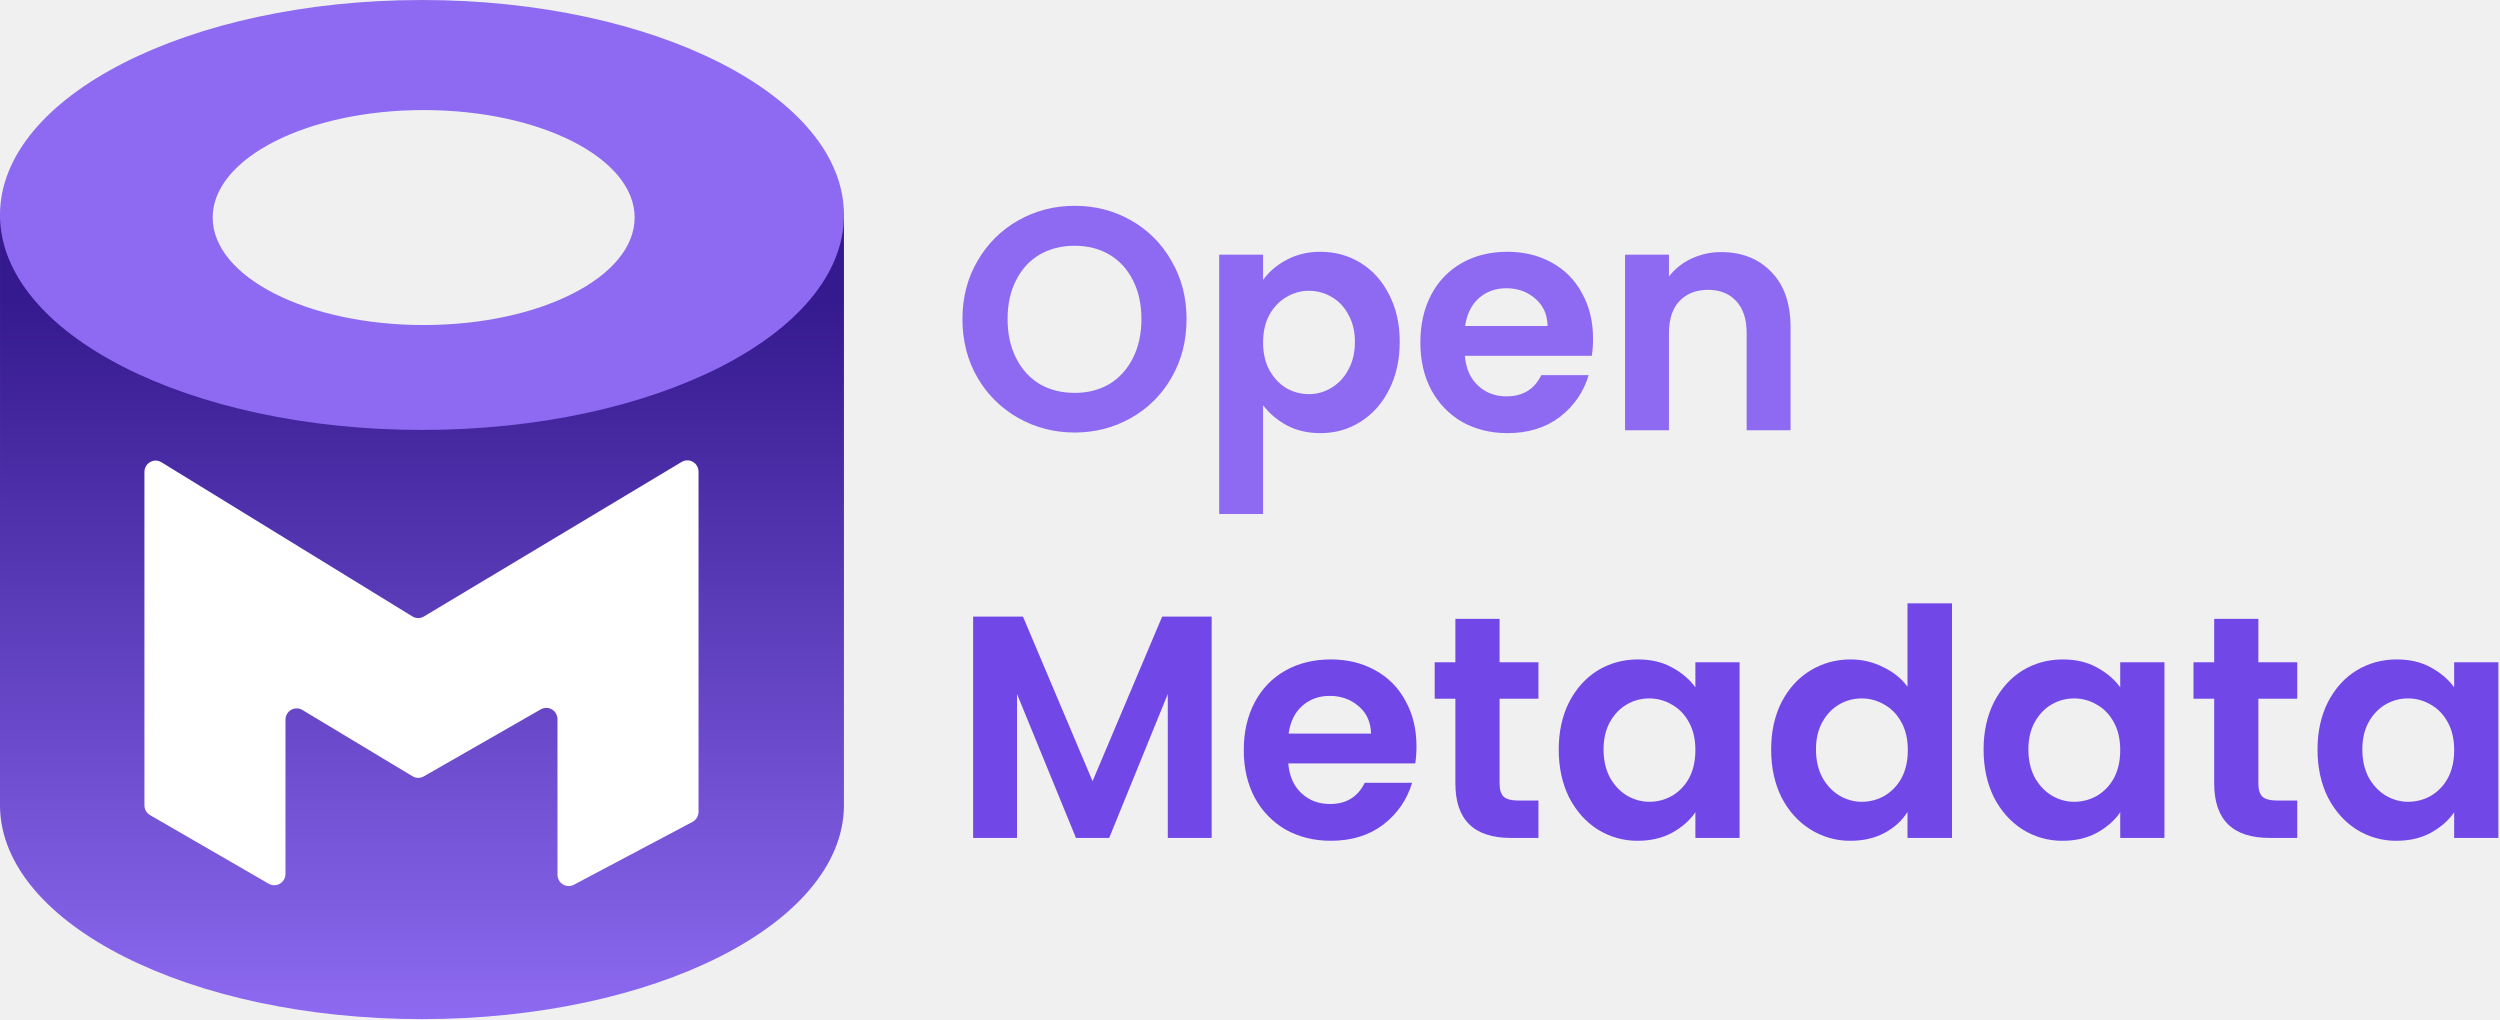
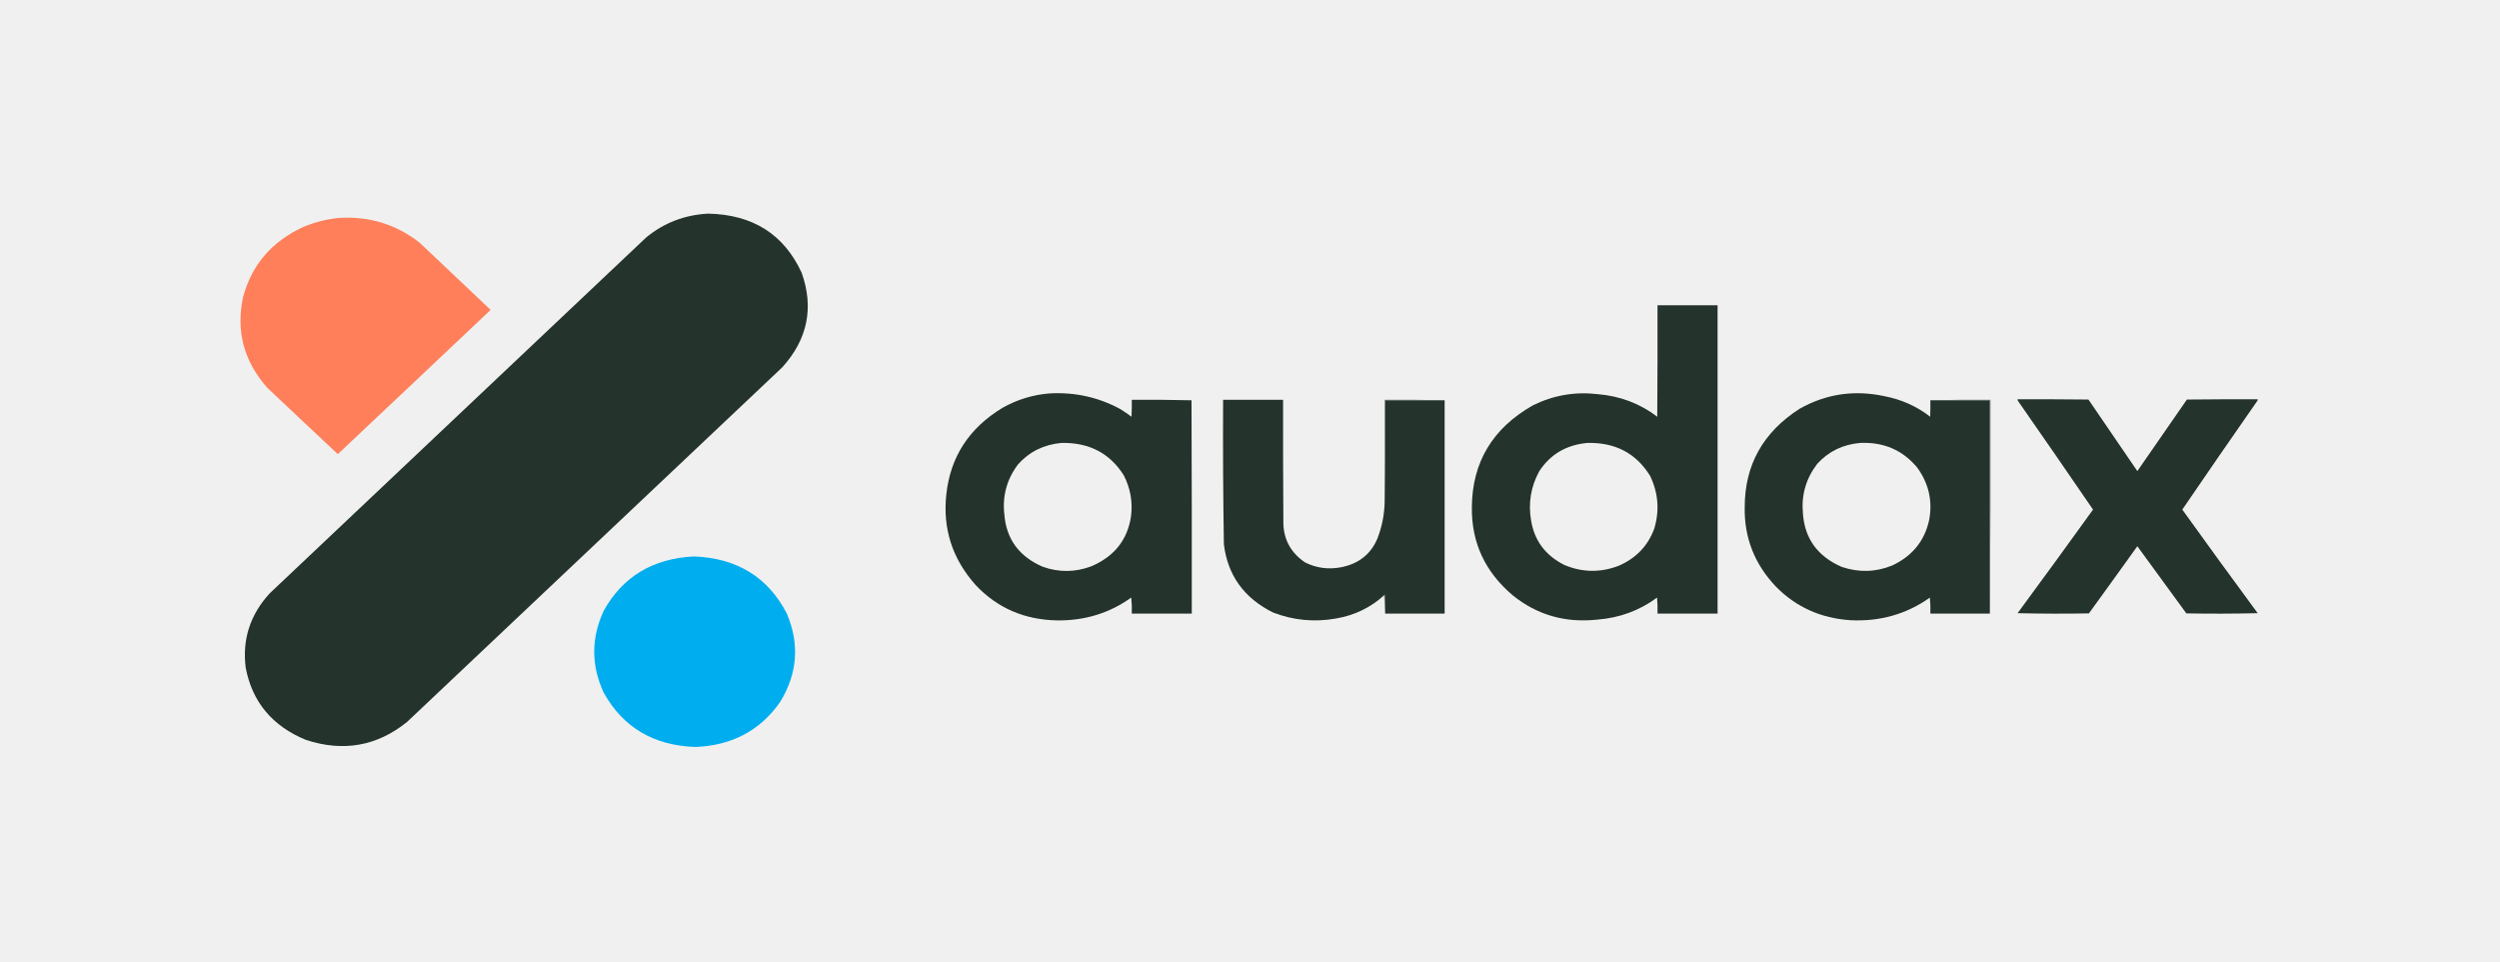
- <svg xmlns="http://www.w3.org/2000/svg" viewBox="0 0 157 64" fill="none">
-   <path d="M0.001 13L0 50.658C0.114 58.036 11.935 64 26.5 64C41.064 64 52.886 58.036 52.999 50.658L53 13C52.886 20.378 41.064 26.342 26.5 26.342C11.935 26.342 0.114 20.378 0.001 13Z" fill="url(#paint0_linear_1378_140464)" />
-   <path fill-rule="evenodd" clip-rule="evenodd" d="M26.5 27C41.136 27 53 20.956 53 13.5C53 6.044 41.136 0 26.5 0C11.864 0 0 6.044 0 13.5C0 20.956 11.864 27 26.5 27ZM26.606 20.412C33.924 20.412 39.856 17.39 39.856 13.662C39.856 9.934 33.924 6.912 26.606 6.912C19.288 6.912 13.356 9.934 13.356 13.662C13.356 17.39 19.288 20.412 26.606 20.412Z" fill="#8D6AF1" />
-   <path d="M17.928 45.197V54.881C17.928 55.006 17.895 55.128 17.834 55.236C17.773 55.344 17.684 55.434 17.578 55.496C17.471 55.559 17.351 55.592 17.227 55.592C17.104 55.593 16.983 55.56 16.876 55.499L9.425 51.191C9.317 51.129 9.228 51.039 9.165 50.931C9.103 50.823 9.07 50.7 9.07 50.574V29.637C9.07 29.511 9.104 29.387 9.167 29.278C9.23 29.169 9.32 29.079 9.429 29.017C9.538 28.955 9.661 28.924 9.786 28.926C9.91 28.928 10.032 28.964 10.139 29.03L25.898 38.711C26.007 38.779 26.132 38.814 26.259 38.815C26.387 38.816 26.512 38.782 26.622 38.716L42.807 29.01C42.913 28.946 43.035 28.911 43.159 28.91C43.283 28.909 43.405 28.941 43.513 29.003C43.621 29.066 43.711 29.155 43.773 29.264C43.835 29.372 43.868 29.496 43.868 29.621V50.983C43.868 51.113 43.833 51.24 43.767 51.351C43.7 51.462 43.605 51.553 43.491 51.613L36.04 55.561C35.932 55.618 35.813 55.646 35.692 55.642C35.571 55.638 35.453 55.603 35.35 55.54C35.246 55.476 35.16 55.387 35.101 55.28C35.042 55.174 35.011 55.053 35.011 54.931V45.166C35.011 45.042 34.978 44.92 34.917 44.812C34.856 44.704 34.768 44.614 34.661 44.552C34.555 44.489 34.435 44.456 34.312 44.455C34.189 44.454 34.068 44.486 33.961 44.547L26.613 48.757C26.506 48.819 26.383 48.85 26.259 48.849C26.136 48.848 26.014 48.813 25.908 48.749L18.99 44.586C18.883 44.522 18.762 44.487 18.638 44.486C18.513 44.485 18.391 44.517 18.283 44.579C18.175 44.641 18.085 44.731 18.023 44.84C17.961 44.948 17.928 45.072 17.928 45.197Z" fill="white" />
-   <path d="M67.488 27.162C66.202 27.162 65.021 26.856 63.945 26.246C62.884 25.65 62 24.776 61.386 23.717C60.756 22.629 60.441 21.401 60.441 20.034C60.441 18.68 60.756 17.465 61.386 16.39C61.995 15.322 62.88 14.441 63.945 13.841C65.021 13.23 66.202 12.925 67.488 12.925C68.787 12.925 69.968 13.231 71.031 13.841C72.094 14.438 72.972 15.32 73.57 16.39C74.2 17.465 74.515 18.68 74.515 20.034C74.515 21.401 74.2 22.629 73.57 23.717C72.968 24.778 72.09 25.653 71.031 26.246C69.956 26.857 68.775 27.162 67.488 27.162ZM67.488 24.673C68.315 24.673 69.043 24.487 69.673 24.115C70.303 23.731 70.795 23.186 71.149 22.483C71.504 21.779 71.681 20.963 71.681 20.034C71.681 19.104 71.504 18.295 71.149 17.604C70.795 16.9 70.303 16.363 69.673 15.992C69.043 15.62 68.315 15.434 67.488 15.434C66.661 15.434 65.927 15.62 65.284 15.992C64.654 16.363 64.162 16.901 63.807 17.604C63.453 18.294 63.276 19.105 63.276 20.034C63.276 20.963 63.453 21.779 63.807 22.483C64.162 23.186 64.654 23.731 65.284 24.115C65.927 24.487 66.661 24.673 67.488 24.673ZM79.321 17.584C79.675 17.079 80.161 16.662 80.778 16.33C81.407 15.985 82.123 15.812 82.923 15.812C83.855 15.812 84.694 16.045 85.443 16.509C86.204 16.974 86.801 17.638 87.234 18.5C87.68 19.35 87.903 20.338 87.903 21.467C87.903 22.596 87.68 23.598 87.234 24.474C86.801 25.336 86.204 26.007 85.443 26.485C84.694 26.963 83.855 27.201 82.923 27.201C82.123 27.201 81.414 27.036 80.797 26.704C80.194 26.372 79.702 25.953 79.321 25.449V32.279H76.565V15.992H79.321V17.584ZM85.088 21.467C85.088 20.804 84.95 20.233 84.674 19.755C84.413 19.264 84.058 18.892 83.612 18.64C83.181 18.388 82.692 18.258 82.194 18.261C81.696 18.261 81.224 18.394 80.778 18.66C80.344 18.912 79.99 19.283 79.715 19.775C79.452 20.265 79.321 20.843 79.321 21.507C79.321 22.17 79.452 22.748 79.715 23.239C79.99 23.73 80.344 24.109 80.778 24.374C81.21 24.622 81.698 24.753 82.194 24.752C82.706 24.752 83.179 24.619 83.612 24.354C84.063 24.083 84.432 23.69 84.674 23.219C84.95 22.729 85.088 22.144 85.088 21.467ZM100.043 21.268C100.043 21.666 100.017 22.025 99.964 22.343H91.992C92.058 23.14 92.333 23.763 92.819 24.215C93.304 24.666 93.902 24.892 94.61 24.892C95.633 24.892 96.362 24.447 96.794 23.558H99.767C99.452 24.619 98.848 25.495 97.957 26.186C97.065 26.863 95.968 27.201 94.669 27.201C93.62 27.201 92.675 26.969 91.835 26.505C91.012 26.031 90.338 25.335 89.886 24.494C89.427 23.631 89.198 22.636 89.198 21.507C89.198 20.366 89.427 19.363 89.886 18.5C90.323 17.66 90.994 16.968 91.815 16.509C92.641 16.045 93.592 15.812 94.669 15.812C95.706 15.812 96.631 16.038 97.445 16.489C98.257 16.926 98.922 17.599 99.354 18.421C99.813 19.243 100.043 20.193 100.043 21.268ZM97.188 20.472C97.175 19.755 96.919 19.184 96.421 18.759C95.923 18.321 95.313 18.102 94.591 18.102C93.908 18.102 93.331 18.315 92.858 18.739C92.4 19.151 92.117 19.728 92.011 20.472H97.188ZM108.097 15.832C109.396 15.832 110.447 16.25 111.247 17.087C112.047 17.909 112.447 19.064 112.447 20.551V27.022H109.691V20.93C109.691 20.053 109.475 19.383 109.042 18.918C108.608 18.441 108.018 18.202 107.27 18.202C106.51 18.202 105.905 18.441 105.459 18.918C105.026 19.383 104.81 20.053 104.81 20.93V27.022H102.054V15.992H104.81V17.365C105.18 16.885 105.66 16.503 106.207 16.25C106.798 15.969 107.444 15.826 108.097 15.832Z" fill="#8D6AF1" />
-   <path d="M76.093 38.724V52.622H73.337V43.583L69.656 52.622H67.57L63.869 43.583V52.622H61.113V38.724H64.243L68.613 49.058L72.983 38.724H76.093ZM88.955 46.868C88.955 47.266 88.927 47.625 88.876 47.943H80.904C80.969 48.74 81.245 49.363 81.73 49.815C82.216 50.266 82.813 50.492 83.522 50.492C84.545 50.492 85.273 50.047 85.706 49.158H88.679C88.364 50.219 87.76 51.096 86.868 51.786C85.975 52.463 84.88 52.801 83.581 52.801C82.531 52.801 81.586 52.569 80.747 52.105C79.924 51.631 79.249 50.935 78.798 50.094C78.338 49.231 78.109 48.236 78.109 47.107C78.109 45.966 78.338 44.963 78.798 44.1C79.235 43.26 79.905 42.568 80.727 42.109C81.553 41.645 82.504 41.412 83.581 41.412C84.617 41.412 85.542 41.638 86.356 42.089C87.168 42.526 87.834 43.199 88.266 44.021C88.725 44.843 88.955 45.793 88.955 46.868ZM86.1 46.072C86.087 45.355 85.831 44.785 85.333 44.359C84.833 43.921 84.223 43.702 83.502 43.702C82.82 43.702 82.242 43.915 81.769 44.339C81.31 44.751 81.028 45.328 80.923 46.072H86.1ZM94.174 43.881V49.218C94.174 49.589 94.259 49.861 94.43 50.034C94.613 50.193 94.916 50.273 95.335 50.273H96.614V52.622H94.882C92.559 52.622 91.398 51.481 91.398 49.198V43.881H90.099V41.592H91.398V38.864H94.174V41.592H96.614V43.881H94.174ZM97.888 47.067C97.888 45.952 98.105 44.963 98.537 44.1C98.984 43.238 99.581 42.574 100.328 42.109C101.09 41.645 101.937 41.412 102.868 41.412C103.682 41.412 104.391 41.578 104.993 41.91C105.611 42.242 106.103 42.66 106.47 43.164V41.592H109.246V52.622H106.47V51.01C106.115 51.527 105.623 51.959 104.993 52.304C104.377 52.636 103.662 52.801 102.849 52.801C101.959 52.809 101.084 52.561 100.328 52.085C99.581 51.607 98.984 50.936 98.537 50.074C98.105 49.198 97.888 48.196 97.888 47.067ZM106.47 47.107C106.47 46.43 106.339 45.853 106.076 45.375C105.814 44.884 105.46 44.512 105.013 44.26C104.579 43.997 104.082 43.86 103.577 43.861C103.065 43.861 102.592 43.987 102.159 44.24C101.726 44.492 101.372 44.863 101.097 45.355C100.834 45.833 100.703 46.404 100.703 47.067C100.703 47.73 100.834 48.315 101.097 48.819C101.372 49.31 101.726 49.689 102.159 49.954C102.606 50.219 103.078 50.352 103.577 50.352C104.089 50.352 104.568 50.227 105.013 49.974C105.462 49.707 105.829 49.322 106.076 48.859C106.339 48.368 106.47 47.784 106.47 47.107ZM111.228 47.067C111.228 45.952 111.445 44.963 111.878 44.1C112.325 43.238 112.928 42.574 113.689 42.109C114.451 41.645 115.297 41.412 116.228 41.412C116.937 41.412 117.613 41.572 118.255 41.89C118.899 42.196 119.411 42.607 119.791 43.125V37.888H122.586V52.622H119.791V50.99C119.45 51.534 118.971 51.972 118.354 52.304C117.737 52.636 117.022 52.801 116.209 52.801C115.319 52.81 114.444 52.561 113.689 52.085C112.928 51.607 112.325 50.936 111.878 50.074C111.445 49.198 111.228 48.196 111.228 47.067ZM119.811 47.107C119.811 46.43 119.679 45.853 119.417 45.375C119.155 44.884 118.8 44.512 118.354 44.26C117.92 43.998 117.423 43.86 116.917 43.861C116.405 43.861 115.932 43.987 115.5 44.24C115.067 44.492 114.712 44.863 114.437 45.355C114.175 45.833 114.043 46.404 114.043 47.067C114.043 47.73 114.175 48.315 114.437 48.819C114.712 49.31 115.067 49.689 115.5 49.954C115.946 50.219 116.419 50.352 116.917 50.352C117.429 50.352 117.907 50.227 118.354 49.974C118.802 49.707 119.169 49.322 119.417 48.859C119.679 48.368 119.811 47.784 119.811 47.107ZM124.569 47.067C124.569 45.952 124.785 44.963 125.218 44.1C125.664 43.238 126.262 42.574 127.009 42.109C127.771 41.645 128.617 41.412 129.548 41.412C130.363 41.412 131.071 41.578 131.674 41.91C132.291 42.242 132.784 42.66 133.15 43.164V41.592H135.926V52.622H133.15V51.01C132.796 51.527 132.304 51.959 131.674 52.304C131.057 52.636 130.343 52.801 129.529 52.801C128.639 52.809 127.764 52.561 127.009 52.085C126.262 51.607 125.664 50.936 125.218 50.074C124.785 49.198 124.569 48.196 124.569 47.067ZM133.15 47.107C133.15 46.43 133.019 45.853 132.757 45.375C132.495 44.884 132.14 44.512 131.694 44.26C131.259 43.997 130.763 43.86 130.257 43.861C129.745 43.861 129.273 43.987 128.84 44.24C128.406 44.492 128.053 44.863 127.777 45.355C127.514 45.833 127.383 46.404 127.383 47.067C127.383 47.73 127.514 48.315 127.777 48.819C128.053 49.31 128.406 49.689 128.84 49.954C129.286 50.219 129.758 50.352 130.257 50.352C130.768 50.352 131.248 50.227 131.694 49.974C132.142 49.707 132.509 49.322 132.757 48.859C133.019 48.368 133.15 47.784 133.15 47.107ZM141.826 43.881V49.218C141.826 49.589 141.911 49.861 142.082 50.034C142.266 50.193 142.568 50.273 142.988 50.273H144.267V52.622H142.535C140.212 52.622 139.051 51.481 139.051 49.198V43.881H137.752V41.592H139.051V38.864H141.826V41.592H144.267V43.881H141.826ZM145.54 47.067C145.54 45.952 145.757 44.963 146.19 44.1C146.636 43.238 147.232 42.574 147.981 42.109C148.742 41.645 149.588 41.412 150.52 41.412C151.334 41.412 152.043 41.578 152.646 41.91C153.263 42.242 153.755 42.66 154.122 43.164V41.592H156.897V52.622H154.122V51.01C153.768 51.527 153.276 51.959 152.646 52.304C152.029 52.636 151.315 52.801 150.5 52.801C149.61 52.809 148.736 52.561 147.981 52.085C147.232 51.607 146.636 50.936 146.19 50.074C145.757 49.198 145.54 48.196 145.54 47.067ZM154.122 47.107C154.122 46.43 153.991 45.853 153.728 45.375C153.466 44.884 153.112 44.512 152.666 44.26C152.231 43.997 151.735 43.86 151.228 43.861C150.716 43.861 150.245 43.987 149.811 44.24C149.378 44.492 149.024 44.863 148.748 45.355C148.486 45.833 148.354 46.404 148.354 47.067C148.354 47.73 148.486 48.315 148.748 48.819C149.024 49.31 149.378 49.689 149.811 49.954C150.257 50.219 150.73 50.352 151.228 50.352C151.74 50.352 152.219 50.227 152.666 49.974C153.113 49.707 153.481 49.322 153.728 48.859C153.991 48.368 154.122 47.784 154.122 47.107Z" fill="#7147E8" />
-   <defs>
-     <linearGradient id="paint0_linear_1378_140464" x1="26.5" y1="18.81" x2="26.5" y2="64" gradientUnits="userSpaceOnUse">
-       <stop stop-color="#35198E" />
-       <stop offset="1" stop-color="#8D6AF1" />
-     </linearGradient>
-   </defs>
+ <svg xmlns="http://www.w3.org/2000/svg" width="104pt" height="40pt" viewBox="0 0 104 40" version="1.1">
+   <g id="surface1">
+     <path style=" stroke:none;fill-rule:evenodd;fill:rgb(14.118%,20%,17.255%);fill-opacity:1;" d="M 29.469 8.887 C 31.328 8.926 32.625 9.746 33.363 11.348 C 33.879 12.805 33.609 14.117 32.555 15.281 C 27.348 20.199 22.145 25.117 16.938 30.035 C 15.691 31.039 14.289 31.289 12.734 30.781 C 11.336 30.207 10.5 29.207 10.227 27.785 C 10.074 26.605 10.41 25.57 11.227 24.68 C 16.449 19.746 21.668 14.816 26.887 9.883 C 27.625 9.273 28.484 8.941 29.469 8.887 Z M 29.469 8.887 " />
+     <path style=" stroke:none;fill-rule:evenodd;fill:rgb(99.608%,49.804%,35.294%);fill-opacity:1;" d="M 14.098 9.066 C 15.375 8.988 16.5 9.336 17.473 10.105 C 18.453 11.035 19.438 11.961 20.418 12.891 C 18.301 14.895 16.18 16.895 14.059 18.891 C 13.074 17.973 12.098 17.051 11.121 16.129 C 10.148 15.027 9.812 13.77 10.117 12.355 C 10.477 11.016 11.312 10.043 12.625 9.441 C 13.098 9.242 13.59 9.117 14.098 9.066 Z M 14.098 9.066 " />
+     <path style=" stroke:none;fill-rule:evenodd;fill:rgb(14.118%,20%,17.255%);fill-opacity:1;" d="M 68.98 12.699 C 69.812 12.699 70.645 12.699 71.48 12.699 C 71.48 16.973 71.48 21.25 71.48 25.527 C 70.645 25.527 69.812 25.527 68.98 25.527 C 68.988 25.305 68.98 25.082 68.961 24.859 C 68.227 25.402 67.395 25.707 66.461 25.777 C 65.137 25.918 63.969 25.582 62.961 24.77 C 61.801 23.793 61.234 22.566 61.254 21.09 C 61.27 19.227 62.117 17.816 63.793 16.863 C 64.645 16.441 65.551 16.285 66.504 16.398 C 67.43 16.477 68.254 16.789 68.969 17.336 C 68.98 15.789 68.984 14.246 68.98 12.699 Z M 66.059 18.426 C 67.219 18.398 68.09 18.855 68.672 19.797 C 69.016 20.512 69.07 21.242 68.844 21.996 C 68.578 22.711 68.086 23.223 67.359 23.539 C 66.598 23.828 65.844 23.816 65.098 23.5 C 64.312 23.102 63.855 22.488 63.719 21.652 C 63.594 20.93 63.707 20.246 64.062 19.598 C 64.523 18.895 65.188 18.508 66.059 18.426 Z M 66.059 18.426 " />
+     <path style=" stroke:none;fill-rule:evenodd;fill:rgb(14.118%,20%,17.255%);fill-opacity:1;" d="M 43.664 16.367 C 44.727 16.305 45.715 16.523 46.633 17.023 C 46.789 17.121 46.941 17.227 47.09 17.336 C 47.102 17.102 47.105 16.867 47.102 16.633 C 47.93 16.625 48.762 16.633 49.586 16.652 C 49.598 19.609 49.602 22.57 49.598 25.527 C 48.766 25.527 47.934 25.527 47.102 25.527 C 47.109 25.305 47.102 25.082 47.078 24.859 C 46.172 25.508 45.148 25.82 44.004 25.809 C 42.641 25.785 41.504 25.297 40.602 24.336 C 39.633 23.25 39.227 21.992 39.383 20.566 C 39.551 19.004 40.332 17.805 41.723 16.965 C 42.324 16.625 42.973 16.426 43.664 16.367 Z M 44.176 18.426 C 45.32 18.402 46.188 18.852 46.77 19.777 C 47.043 20.312 47.145 20.879 47.07 21.473 C 46.926 22.457 46.371 23.152 45.414 23.559 C 44.75 23.809 44.082 23.816 43.406 23.582 C 42.414 23.156 41.875 22.426 41.797 21.391 C 41.711 20.629 41.902 19.934 42.371 19.312 C 42.848 18.785 43.445 18.492 44.176 18.426 Z M 44.176 18.426 " />
+     <path style=" stroke:none;fill-rule:evenodd;fill:rgb(14.118%,20%,17.255%);fill-opacity:1;" d="M 80.336 16.652 C 81.164 16.652 81.988 16.652 82.812 16.652 C 82.812 19.609 82.812 22.57 82.812 25.527 C 81.988 25.527 81.164 25.527 80.336 25.527 C 80.344 25.305 80.336 25.082 80.316 24.859 C 79.34 25.551 78.234 25.863 77.008 25.801 C 75.773 25.719 74.738 25.25 73.902 24.398 C 73.016 23.461 72.586 22.363 72.609 21.098 C 72.609 19.348 73.371 17.98 74.895 17.004 C 75.992 16.387 77.164 16.211 78.418 16.48 C 79.133 16.617 79.77 16.902 80.328 17.336 C 80.336 17.109 80.34 16.879 80.336 16.652 Z M 77.414 18.426 C 78.395 18.383 79.188 18.727 79.793 19.457 C 80.27 20.117 80.434 20.844 80.285 21.633 C 80.098 22.496 79.59 23.125 78.758 23.52 C 78.062 23.805 77.359 23.824 76.645 23.582 C 75.641 23.145 75.102 22.402 75.031 21.352 C 74.961 20.59 75.16 19.906 75.629 19.293 C 76.102 18.777 76.695 18.488 77.414 18.426 Z M 77.414 18.426 " />
+     <path style=" stroke:none;fill-rule:evenodd;fill:rgb(14.118%,20%,17.255%);fill-opacity:1;" d="M 83.965 16.609 C 84.949 16.609 85.93 16.609 86.914 16.621 C 87.59 17.613 88.27 18.605 88.949 19.598 C 89.641 18.605 90.328 17.613 91.012 16.621 C 91.992 16.609 92.973 16.609 93.957 16.609 C 93.961 16.633 93.957 16.652 93.945 16.672 C 92.895 18.176 91.852 19.688 90.82 21.199 C 91.855 22.641 92.902 24.078 93.957 25.508 C 92.969 25.531 91.98 25.535 90.988 25.516 C 90.309 24.586 89.629 23.656 88.949 22.723 C 88.281 23.656 87.609 24.586 86.934 25.516 C 85.945 25.535 84.957 25.531 83.965 25.508 C 85.02 24.078 86.066 22.641 87.105 21.199 C 86.07 19.688 85.027 18.176 83.977 16.672 C 83.965 16.652 83.965 16.633 83.965 16.609 Z M 83.965 16.609 " />
+     <path style=" stroke:none;fill-rule:evenodd;fill:rgb(14.118%,20%,17.255%);fill-opacity:1;" d="M 57.625 20.867 C 57.645 19.465 57.652 18.059 57.645 16.652 C 58.473 16.652 59.297 16.652 60.121 16.652 C 60.121 19.609 60.121 22.57 60.121 25.527 C 59.297 25.527 58.473 25.527 57.645 25.527 C 57.652 25.266 57.645 25.004 57.625 24.742 C 57.613 24.742 57.605 24.75 57.602 24.762 C 57.043 25.273 56.375 25.598 55.598 25.73 C 54.695 25.891 53.82 25.805 52.973 25.477 C 51.77 24.875 51.09 23.93 50.934 22.641 C 50.902 20.641 50.891 18.637 50.902 16.633 C 51.734 16.633 52.566 16.633 53.398 16.633 C 53.395 18.359 53.398 20.086 53.41 21.816 C 53.441 22.488 53.746 23.016 54.316 23.398 C 54.781 23.629 55.27 23.695 55.789 23.602 C 56.523 23.465 57.031 23.074 57.316 22.422 C 57.512 21.922 57.617 21.402 57.625 20.867 Z M 57.625 20.867 " />
+     <path style=" stroke:none;fill-rule:evenodd;fill:rgb(34.902%,40%,38.039%);fill-opacity:1;" d="M 60.121 16.652 C 59.297 16.652 58.473 16.652 57.645 16.652 C 57.652 18.059 57.645 19.465 57.625 20.867 C 57.625 19.457 57.625 18.043 57.625 16.633 C 58.461 16.625 59.293 16.633 60.121 16.652 Z M 60.121 16.652 " />
+     <path style=" stroke:none;fill-rule:evenodd;fill:rgb(35.294%,40%,38.431%);fill-opacity:1;" d="M 80.336 16.652 C 81.168 16.633 82 16.625 82.836 16.633 C 82.844 19.602 82.836 22.566 82.812 25.527 C 82.812 22.57 82.812 19.609 82.812 16.652 C 81.988 16.652 81.164 16.652 80.336 16.652 Z M 80.336 16.652 " />
+     <path style=" stroke:none;fill-rule:evenodd;fill:rgb(0%,67.843%,93.725%);fill-opacity:1;" d="M 28.871 23.148 C 30.668 23.215 31.961 24.008 32.746 25.527 C 33.281 26.793 33.191 28.016 32.469 29.199 C 31.637 30.391 30.457 31.016 28.934 31.074 C 27.203 31.012 25.93 30.262 25.125 28.816 C 24.598 27.684 24.598 26.547 25.125 25.406 C 25.918 23.988 27.168 23.234 28.871 23.148 Z M 28.871 23.148 " />
+     <path style=" stroke:none;fill-rule:evenodd;fill:rgb(35.294%,40%,38.431%);fill-opacity:1;" d="M 57.602 24.762 C 57.605 24.75 57.613 24.742 57.625 24.742 C 57.645 25.004 57.652 25.266 57.645 25.527 C 57.633 25.27 57.617 25.016 57.602 24.762 Z M 57.602 24.762 " />
+   </g>
</svg>
